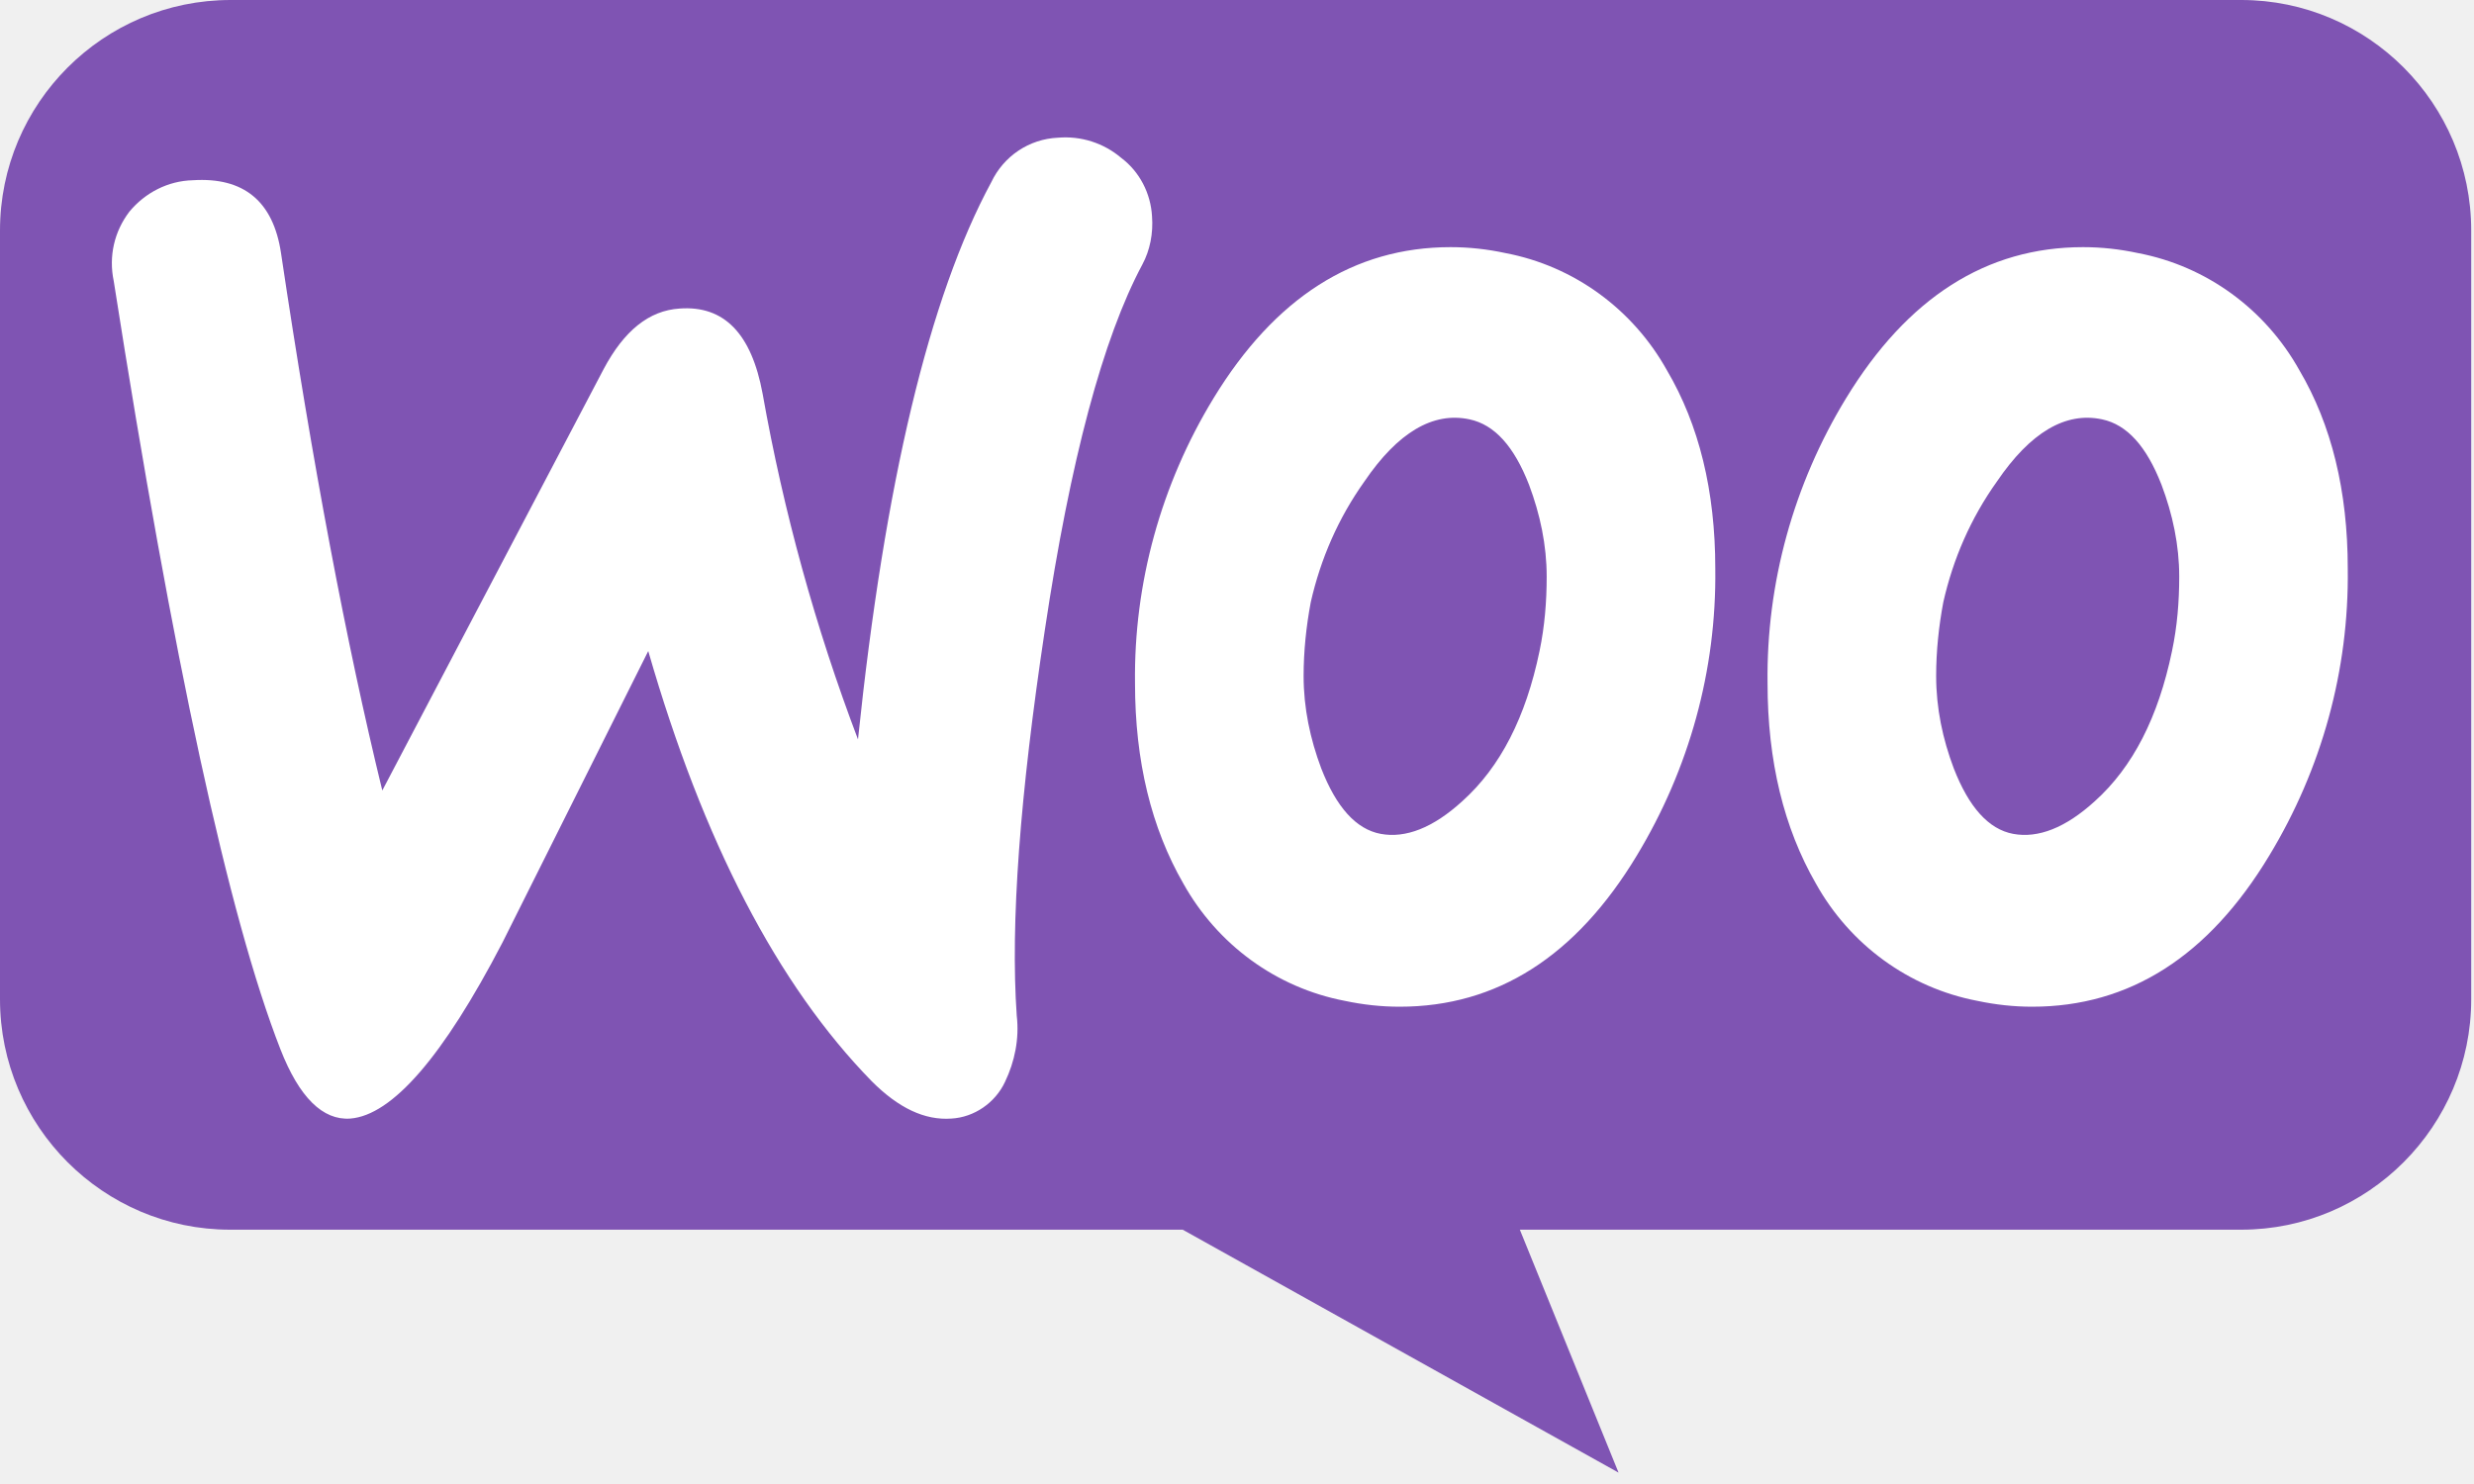
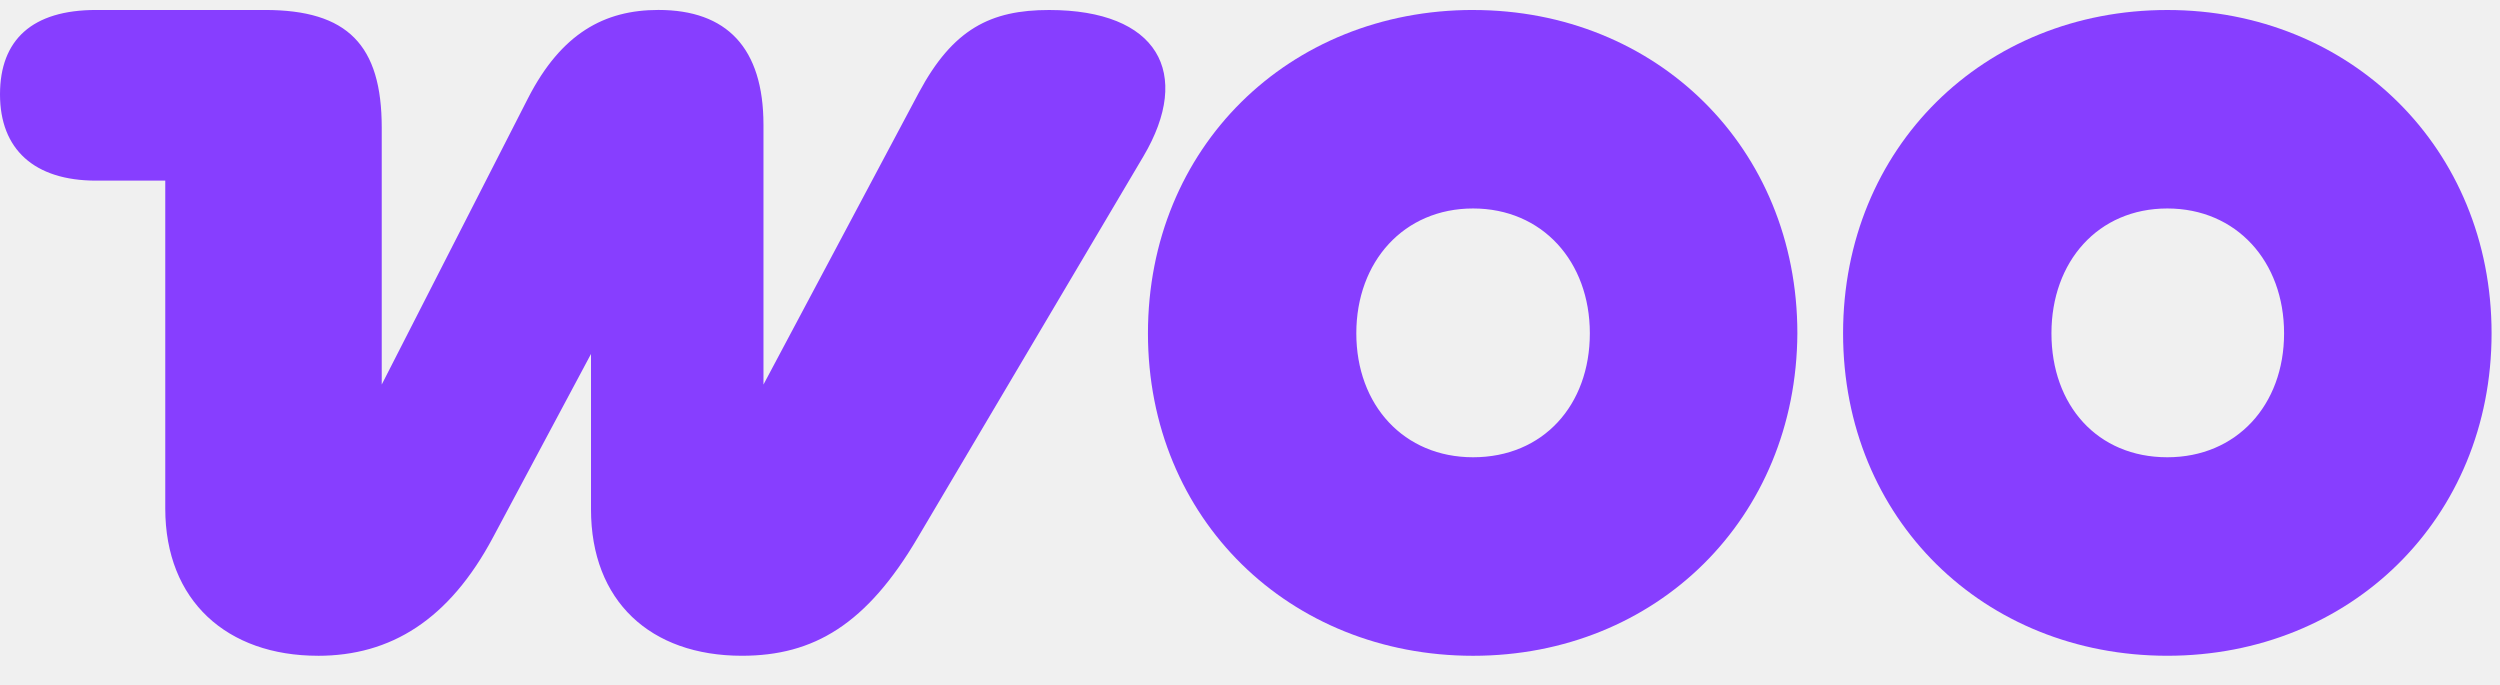
- <svg xmlns="http://www.w3.org/2000/svg" width="40" height="24" viewBox="0 0 40 24" fill="none">
-   <g clip-path="url(#clip0_1576_35803)">
-     <path fill-rule="evenodd" clip-rule="evenodd" d="M3.729 0H36.237C38.286 0 39.955 1.673 39.955 3.728V16.16C39.955 18.214 38.286 19.887 36.237 19.887H24.573L26.169 23.816L19.122 19.887H3.719C1.669 19.887 0 18.214 0 16.16V3.728C0 1.673 1.669 0 3.729 0Z" fill="#7F54B3" />
-     <path d="M2.092 3.423C2.346 3.116 2.716 2.925 3.117 2.915C3.941 2.862 4.417 3.254 4.543 4.09C5.051 7.5 5.6 10.402 6.181 12.784L9.762 5.965C10.09 5.35 10.491 5.022 10.988 4.99C11.706 4.937 12.15 5.393 12.33 6.367C12.668 8.273 13.185 10.148 13.872 11.958C14.305 7.807 15.024 4.8 16.027 2.947C16.228 2.523 16.64 2.248 17.105 2.227C17.474 2.195 17.844 2.311 18.13 2.555C18.425 2.777 18.605 3.127 18.626 3.497C18.647 3.773 18.594 4.048 18.468 4.281C17.834 5.467 17.305 7.437 16.893 10.19C16.492 12.848 16.334 14.934 16.439 16.427C16.482 16.798 16.407 17.168 16.249 17.497C16.091 17.835 15.752 18.069 15.383 18.09C14.95 18.121 14.527 17.92 14.094 17.486C12.573 15.929 11.368 13.61 10.481 10.529C9.435 12.626 8.642 14.203 8.125 15.241C7.163 17.094 6.339 18.037 5.663 18.09C5.22 18.121 4.839 17.751 4.533 16.967C3.698 14.828 2.8 10.688 1.839 4.546C1.754 4.143 1.849 3.741 2.092 3.423Z" fill="white" />
-     <path d="M26.951 5.988C26.402 5.003 25.451 4.304 24.341 4.093C24.046 4.029 23.75 3.997 23.454 3.997C21.89 3.997 20.612 4.813 19.619 6.443C18.774 7.831 18.33 9.43 18.351 11.05C18.351 12.31 18.615 13.39 19.133 14.29C19.683 15.275 20.633 15.974 21.742 16.186C22.038 16.249 22.334 16.281 22.63 16.281C24.204 16.281 25.482 15.466 26.465 13.835C27.31 12.437 27.754 10.838 27.733 9.197C27.733 7.937 27.469 6.867 26.951 5.988ZM24.891 10.531C24.669 11.601 24.257 12.405 23.644 12.956C23.169 13.39 22.725 13.56 22.324 13.486C21.922 13.411 21.605 13.051 21.362 12.427C21.183 11.95 21.077 11.452 21.077 10.933C21.077 10.531 21.119 10.129 21.193 9.737C21.352 9.038 21.637 8.381 22.059 7.788C22.598 6.994 23.169 6.655 23.76 6.782C24.162 6.867 24.479 7.216 24.722 7.841C24.901 8.318 25.007 8.816 25.007 9.324C25.007 9.726 24.975 10.129 24.891 10.531Z" fill="white" />
-     <path d="M37.177 5.988C36.628 5.003 35.677 4.304 34.568 4.093C34.272 4.029 33.977 3.997 33.68 3.997C32.117 3.997 30.839 4.813 29.846 6.443C29 7.831 28.557 9.43 28.578 11.05C28.578 12.31 28.842 13.39 29.36 14.29C29.909 15.275 30.86 15.974 31.969 16.186C32.265 16.249 32.561 16.281 32.856 16.281C34.431 16.281 35.709 15.466 36.691 13.835C37.537 12.437 37.98 10.838 37.959 9.197C37.959 7.937 37.695 6.867 37.177 5.988ZM35.117 10.531C34.895 11.601 34.483 12.405 33.871 12.956C33.395 13.39 32.952 13.56 32.55 13.486C32.149 13.411 31.832 13.051 31.589 12.427C31.409 11.95 31.304 11.452 31.304 10.933C31.304 10.531 31.346 10.129 31.42 9.737C31.578 9.038 31.863 8.381 32.286 7.788C32.825 6.994 33.395 6.655 33.987 6.782C34.389 6.867 34.705 7.216 34.948 7.841C35.128 8.318 35.234 8.816 35.234 9.324C35.234 9.726 35.202 10.129 35.117 10.531Z" fill="white" />
-   </g>
-   <defs>
-     <clipPath id="clip0_1576_35803">
-       <rect width="40" height="23.842" fill="white" />
-     </clipPath>
-   </defs>
+ <svg xmlns="http://www.w3.org/2000/svg" width="95" height="26" fill="none">
+   <path d="M12.082 24.92c2.765 0 4.984-1.366 6.656-4.506l3.72-6.963v5.905c0 3.481 2.253 5.563 5.735 5.563 2.73 0 4.744-1.194 6.69-4.505l8.566-14.472C45.326 2.768 43.995.38 39.865.38c-2.218 0-3.652.717-4.949 3.14l-5.904 11.093V4.748c0-2.936-1.4-4.37-3.994-4.37-2.048 0-3.686.888-4.949 3.346l-5.563 10.888V4.85c0-3.14-1.297-4.471-4.437-4.471H3.652C1.229.379 0 1.505 0 3.587 0 5.67 1.297 6.864 3.652 6.864H6.28v12.458c0 3.515 2.355 5.597 5.802 5.597z" fill="#873EFF" />
+   <path fill-rule="evenodd" clip-rule="evenodd" d="M55.977.379C48.98.379 43.622 5.6 43.622 12.666S49.014 24.92 55.977 24.92 68.265 19.697 68.3 12.666C68.299 5.601 62.94.38 55.977.38zm0 16.997c-2.628 0-4.437-1.98-4.437-4.71s1.81-4.744 4.437-4.744c2.628 0 4.437 2.014 4.437 4.744s-1.775 4.71-4.437 4.71zm14.06-4.71C70.037 5.601 75.395.38 82.358.38S94.68 5.635 94.68 12.666c0 7.031-5.359 12.253-12.322 12.253-6.963 0-12.321-5.188-12.321-12.253zm7.918 0c0 2.73 1.741 4.71 4.403 4.71 2.628 0 4.437-1.98 4.437-4.71s-1.809-4.744-4.437-4.744-4.403 2.014-4.403 4.744z" fill="#873EFF" />
</svg>
